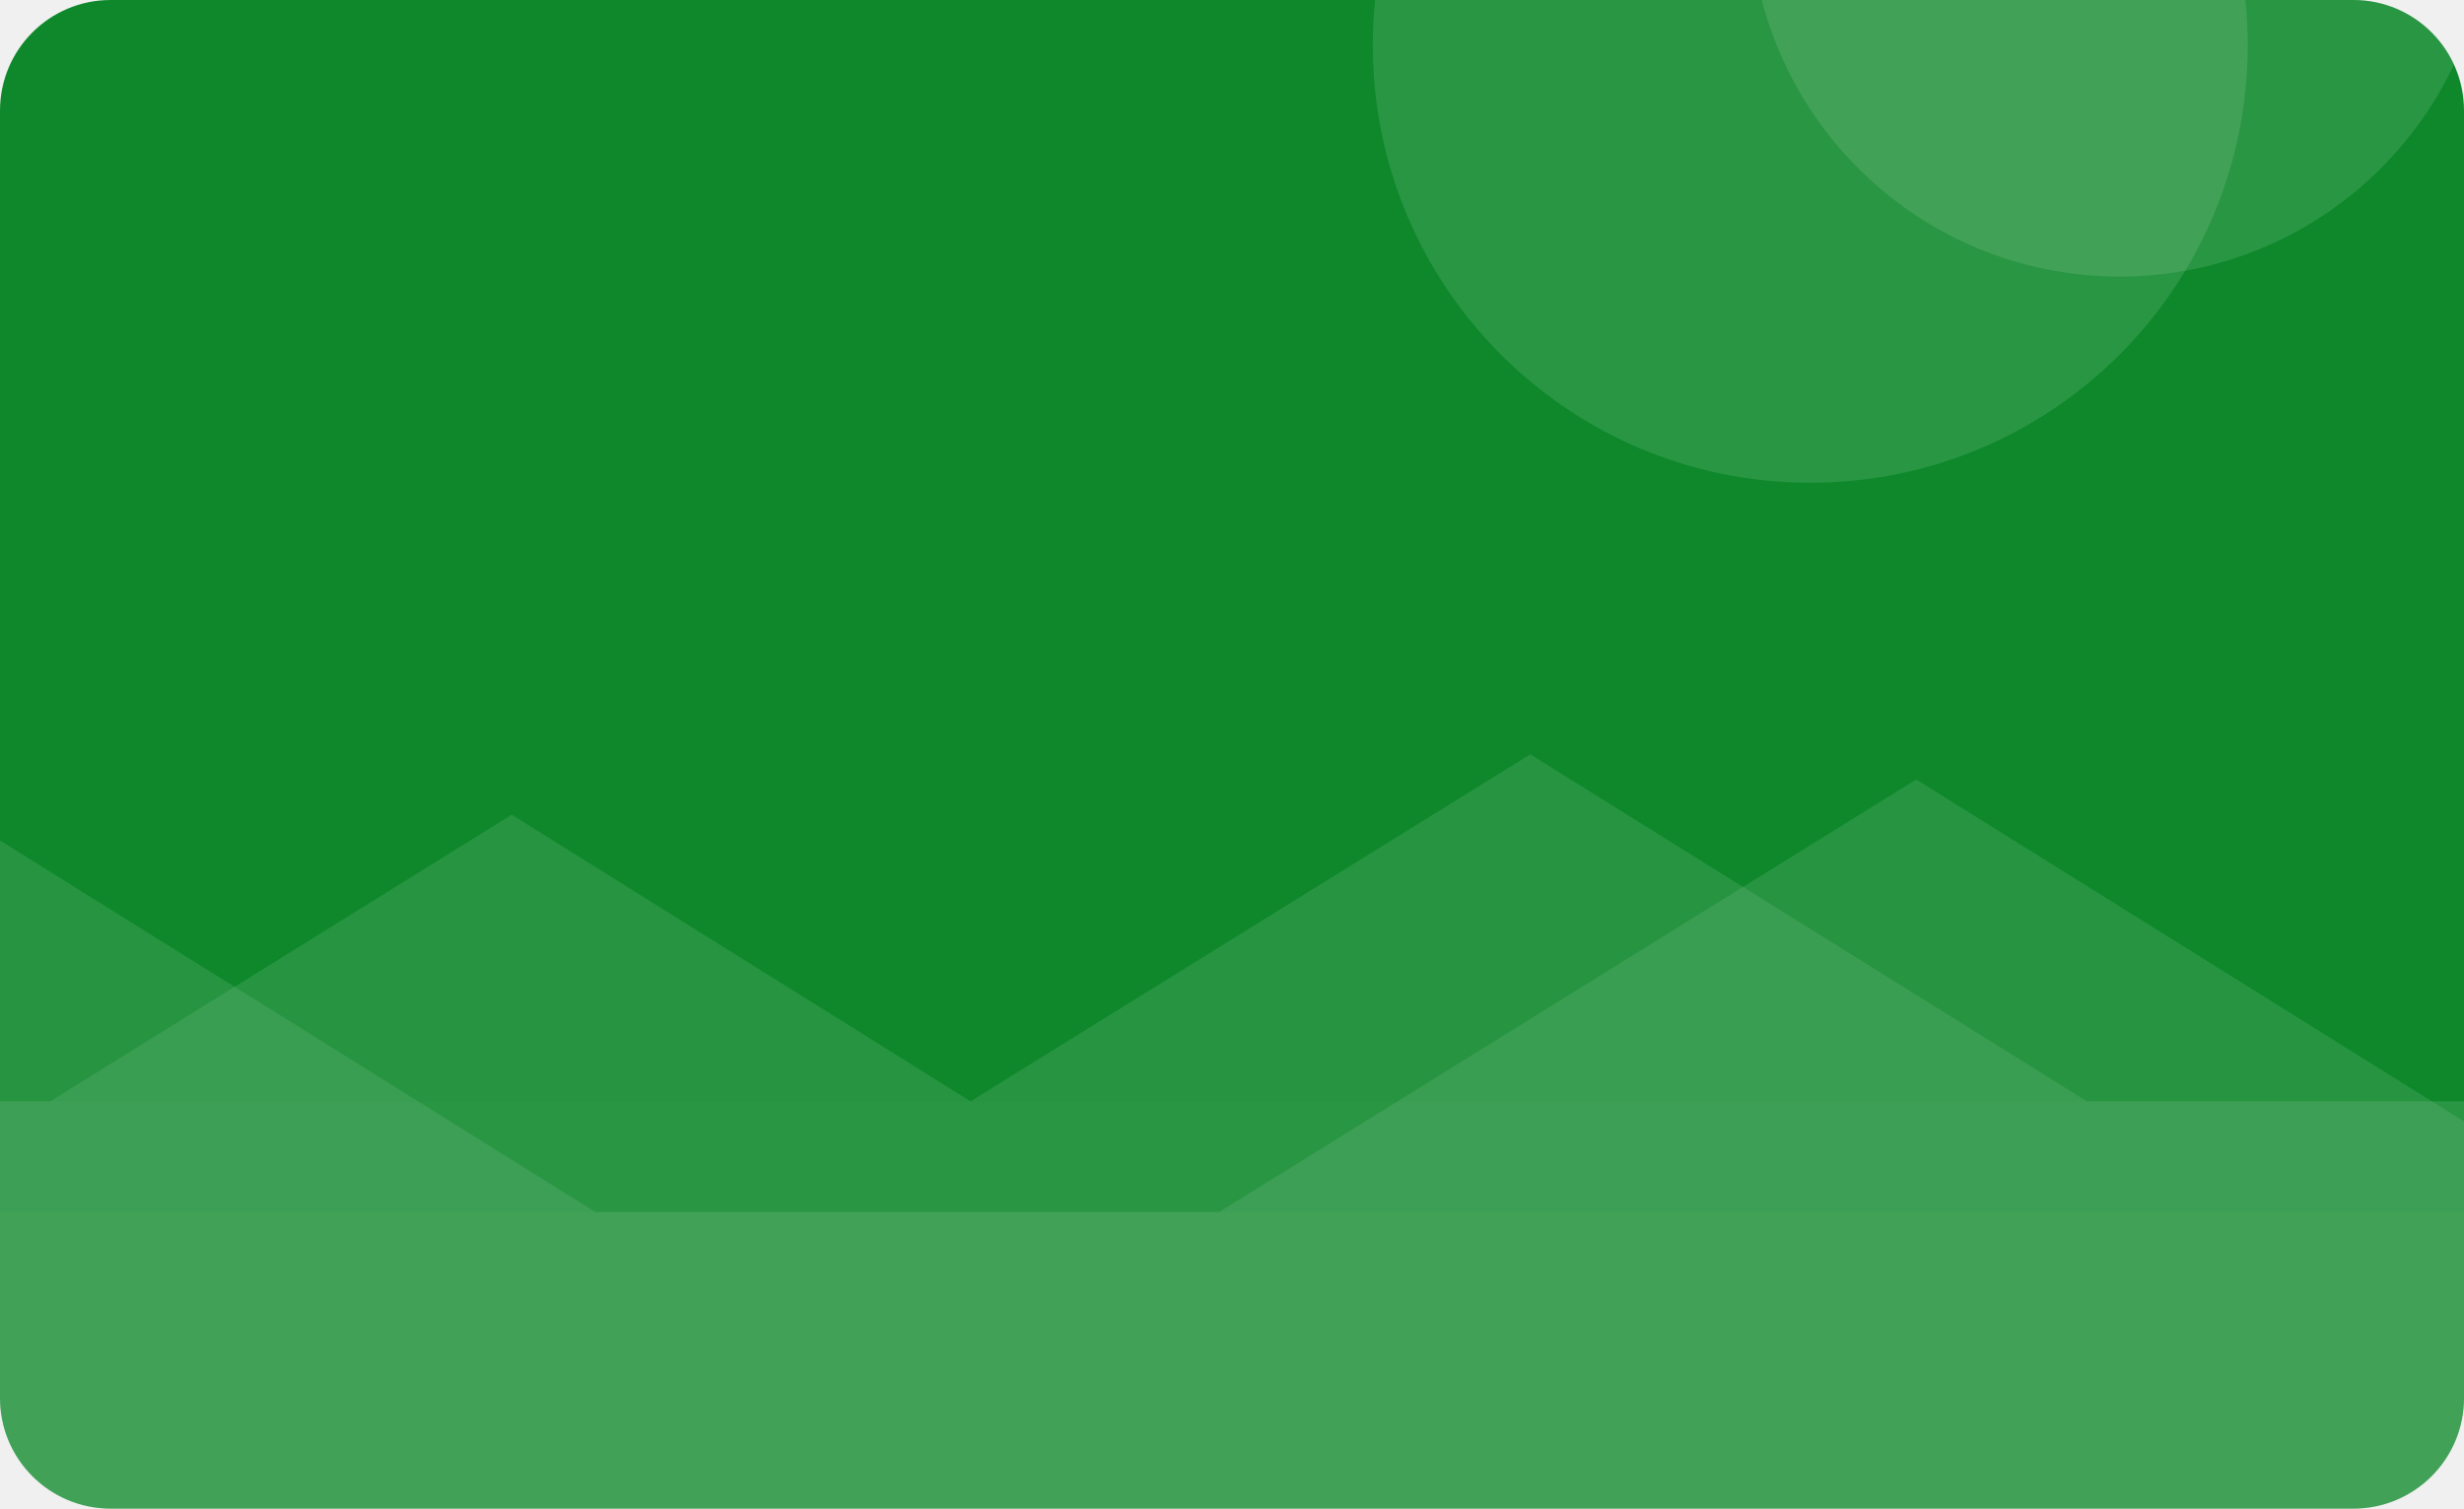
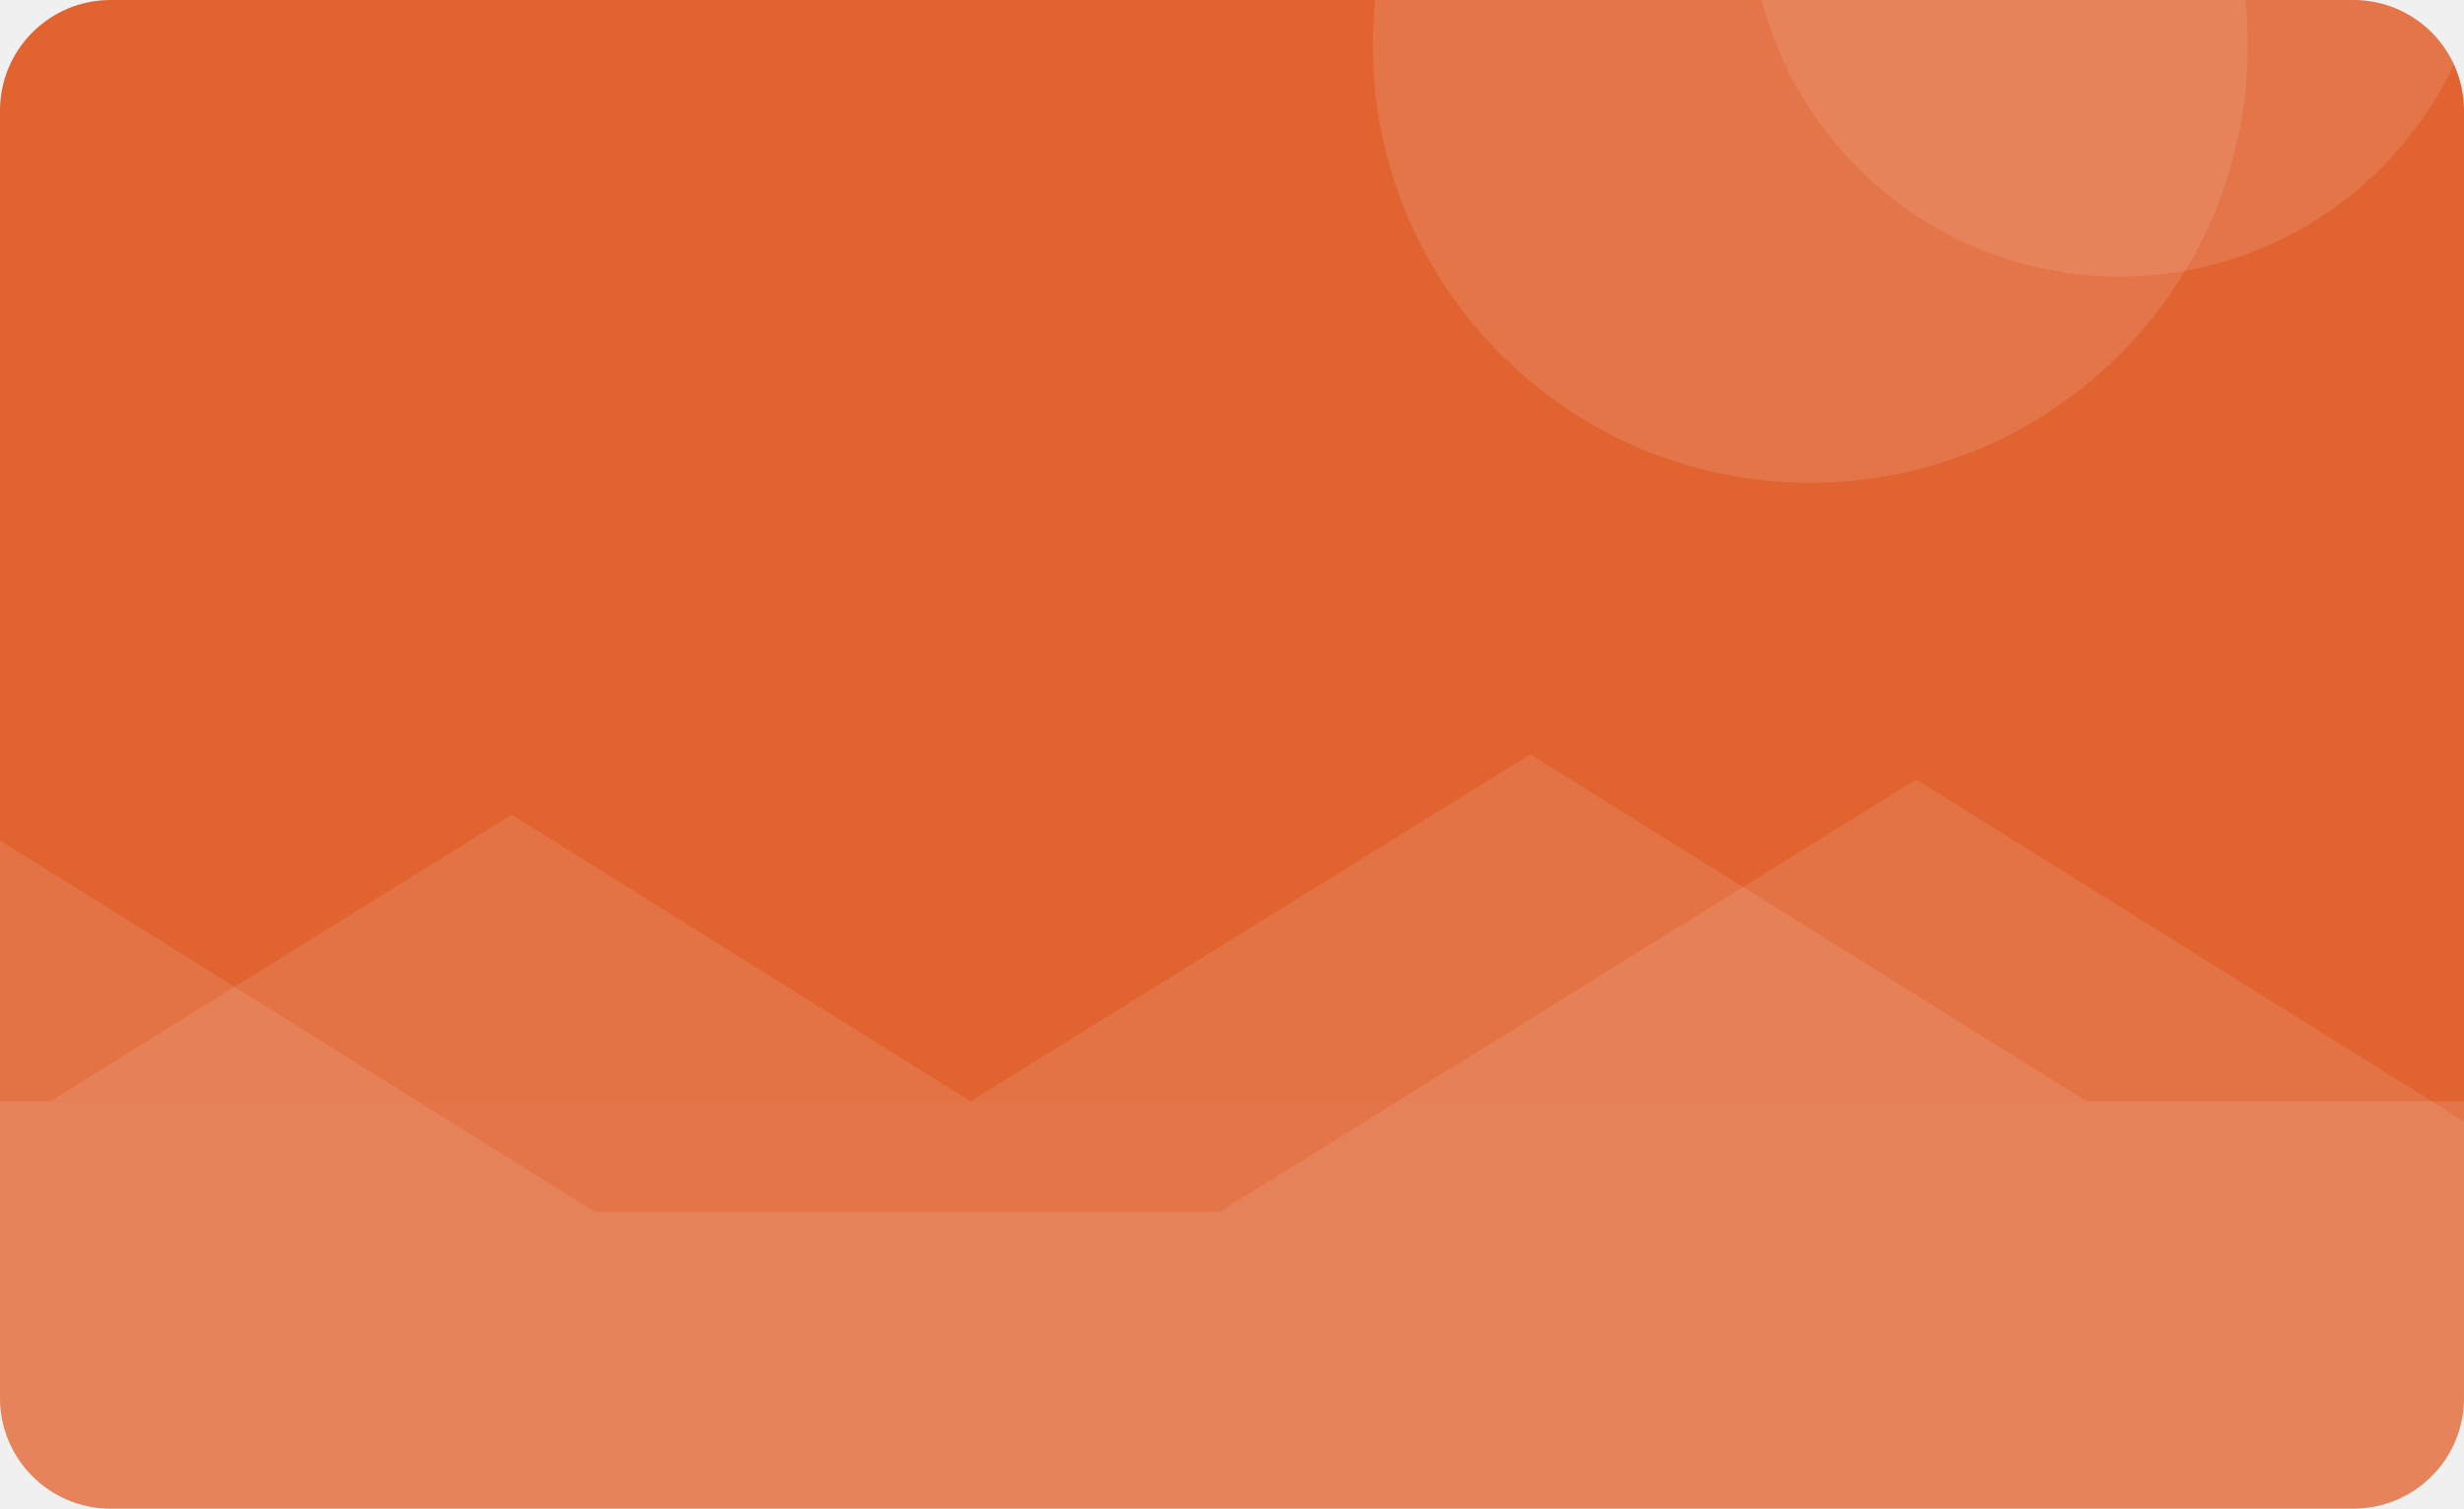
<svg xmlns="http://www.w3.org/2000/svg" xmlns:xlink="http://www.w3.org/1999/xlink" width="490px" height="300px" viewBox="0 0 490 300" version="1.1">
  <defs>
    <rect id="path-1" x="0" y="0" width="490" height="300" rx="22" />
  </defs>
  <g id="页面-1" stroke="none" stroke-width="1" fill="none" fill-rule="evenodd">
-     <g id="CircleSwap-CIR备份-6" transform="translate(-410, -390)">
+     <g id="NCircle--or--ECircle" transform="translate(-410, -390)">
      <g id="编组-4" transform="translate(410, 390)">
-         <rect id="矩形" fill="#0E882B" x="0" y="0" width="490" height="300" rx="22" />
+         <rect id="矩形" fill="#E06330" x="0" y="0" width="490" height="300" rx="22" />
        <g id="椭圆形备份" opacity="0.596">
          <mask id="mask-2" fill="white">
            <use xlink:href="#path-1" />
          </mask>
          <g id="蒙版" />
          <circle fill="#FFFFFF" opacity="0.193" mask="url(#mask-2)" cx="421.5" cy="-18.5" r="73.5" />
          <circle id="椭圆形备份-2" fill="#FFFFFF" opacity="0.193" mask="url(#mask-2)" cx="360" cy="9" r="87" />
          <rect id="矩形备份-3" fill="#FFFFFF" opacity="0.193" mask="url(#mask-2)" x="0" y="241" width="495" height="64" />
          <polygon id="路径-4" fill="#FFFFFF" opacity="0.169" mask="url(#mask-2)" points="242.483 241 381.061 155 518.853 241" />
          <polygon id="路径-4备份-2" fill="#FFFFFF" opacity="0.169" mask="url(#mask-2)" points="-158 241 -19.421 155 118.37 241" />
          <polygon id="路径-4备份-3" fill="#FFFFFF" opacity="0.169" mask="url(#mask-2)" points="10 219 101.761 162 193 219" />
          <polygon id="路径-4备份" fill="#FFFFFF" opacity="0.169" mask="url(#mask-2)" points="193 219 304.316 150 415 219" />
          <rect id="矩形" fill="#FFFFFF" opacity="0.193" mask="url(#mask-2)" x="0" y="219" width="495" height="86" />
        </g>
      </g>
    </g>
  </g>
</svg>
